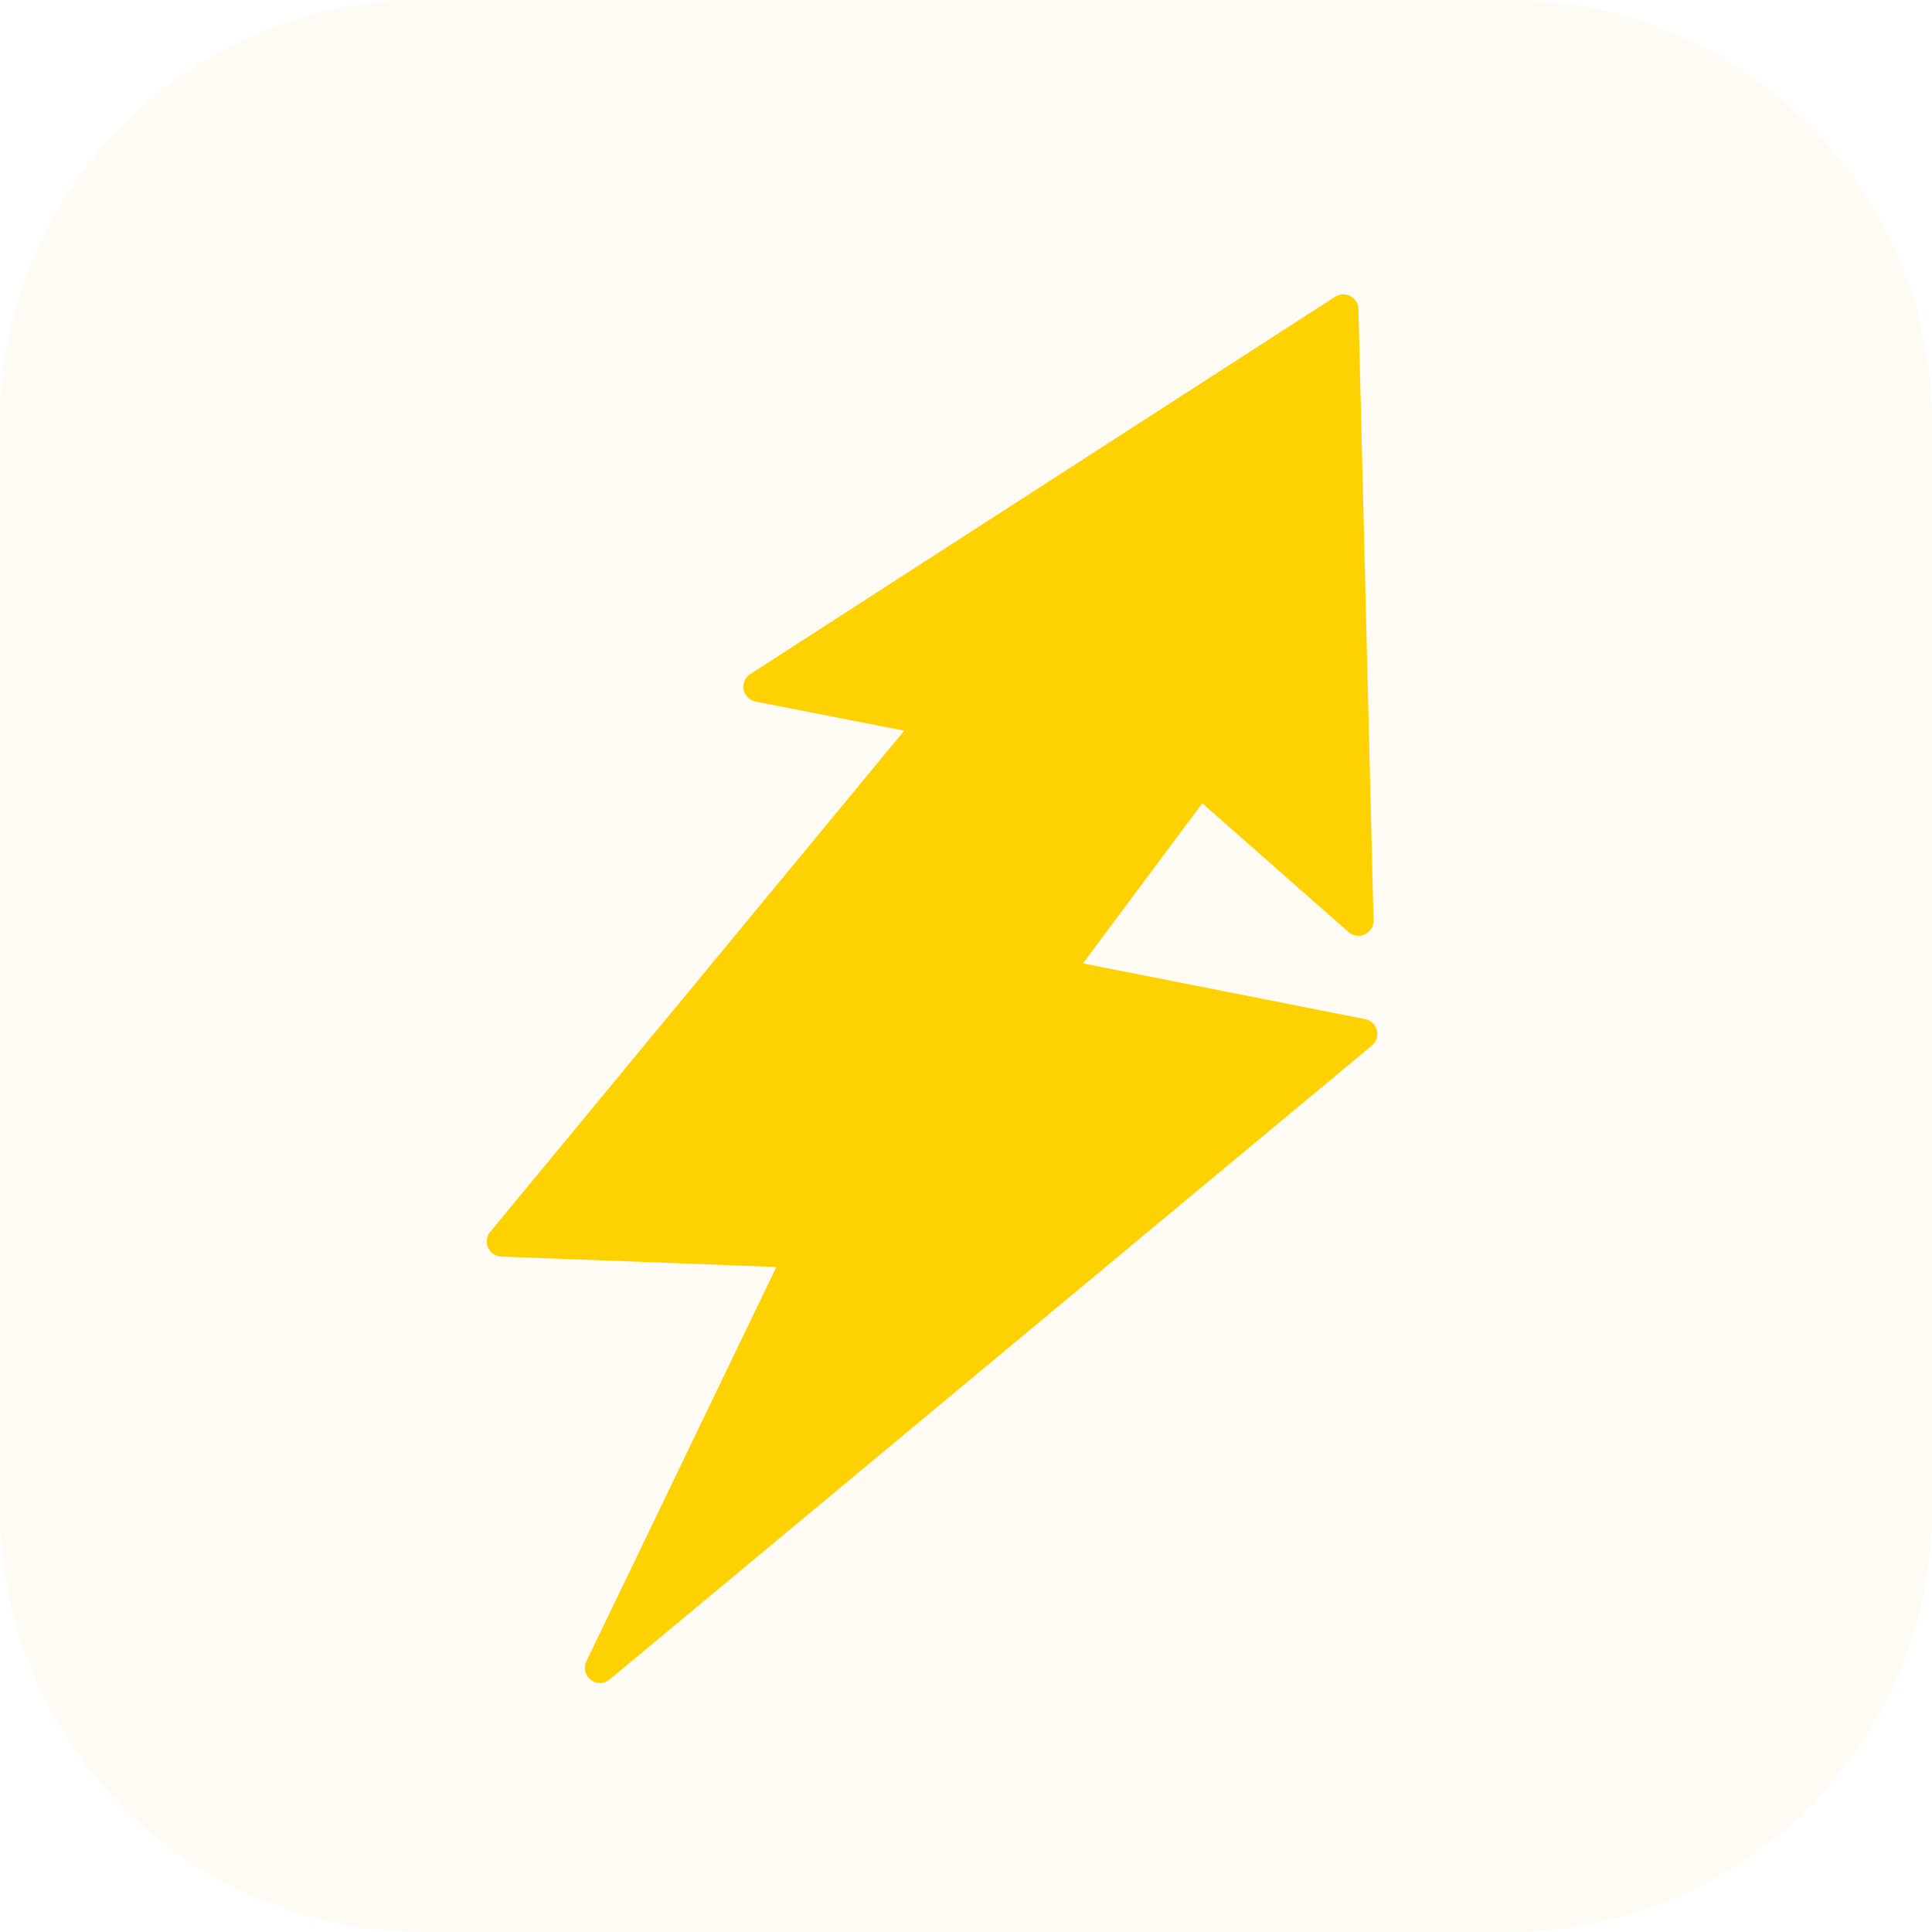
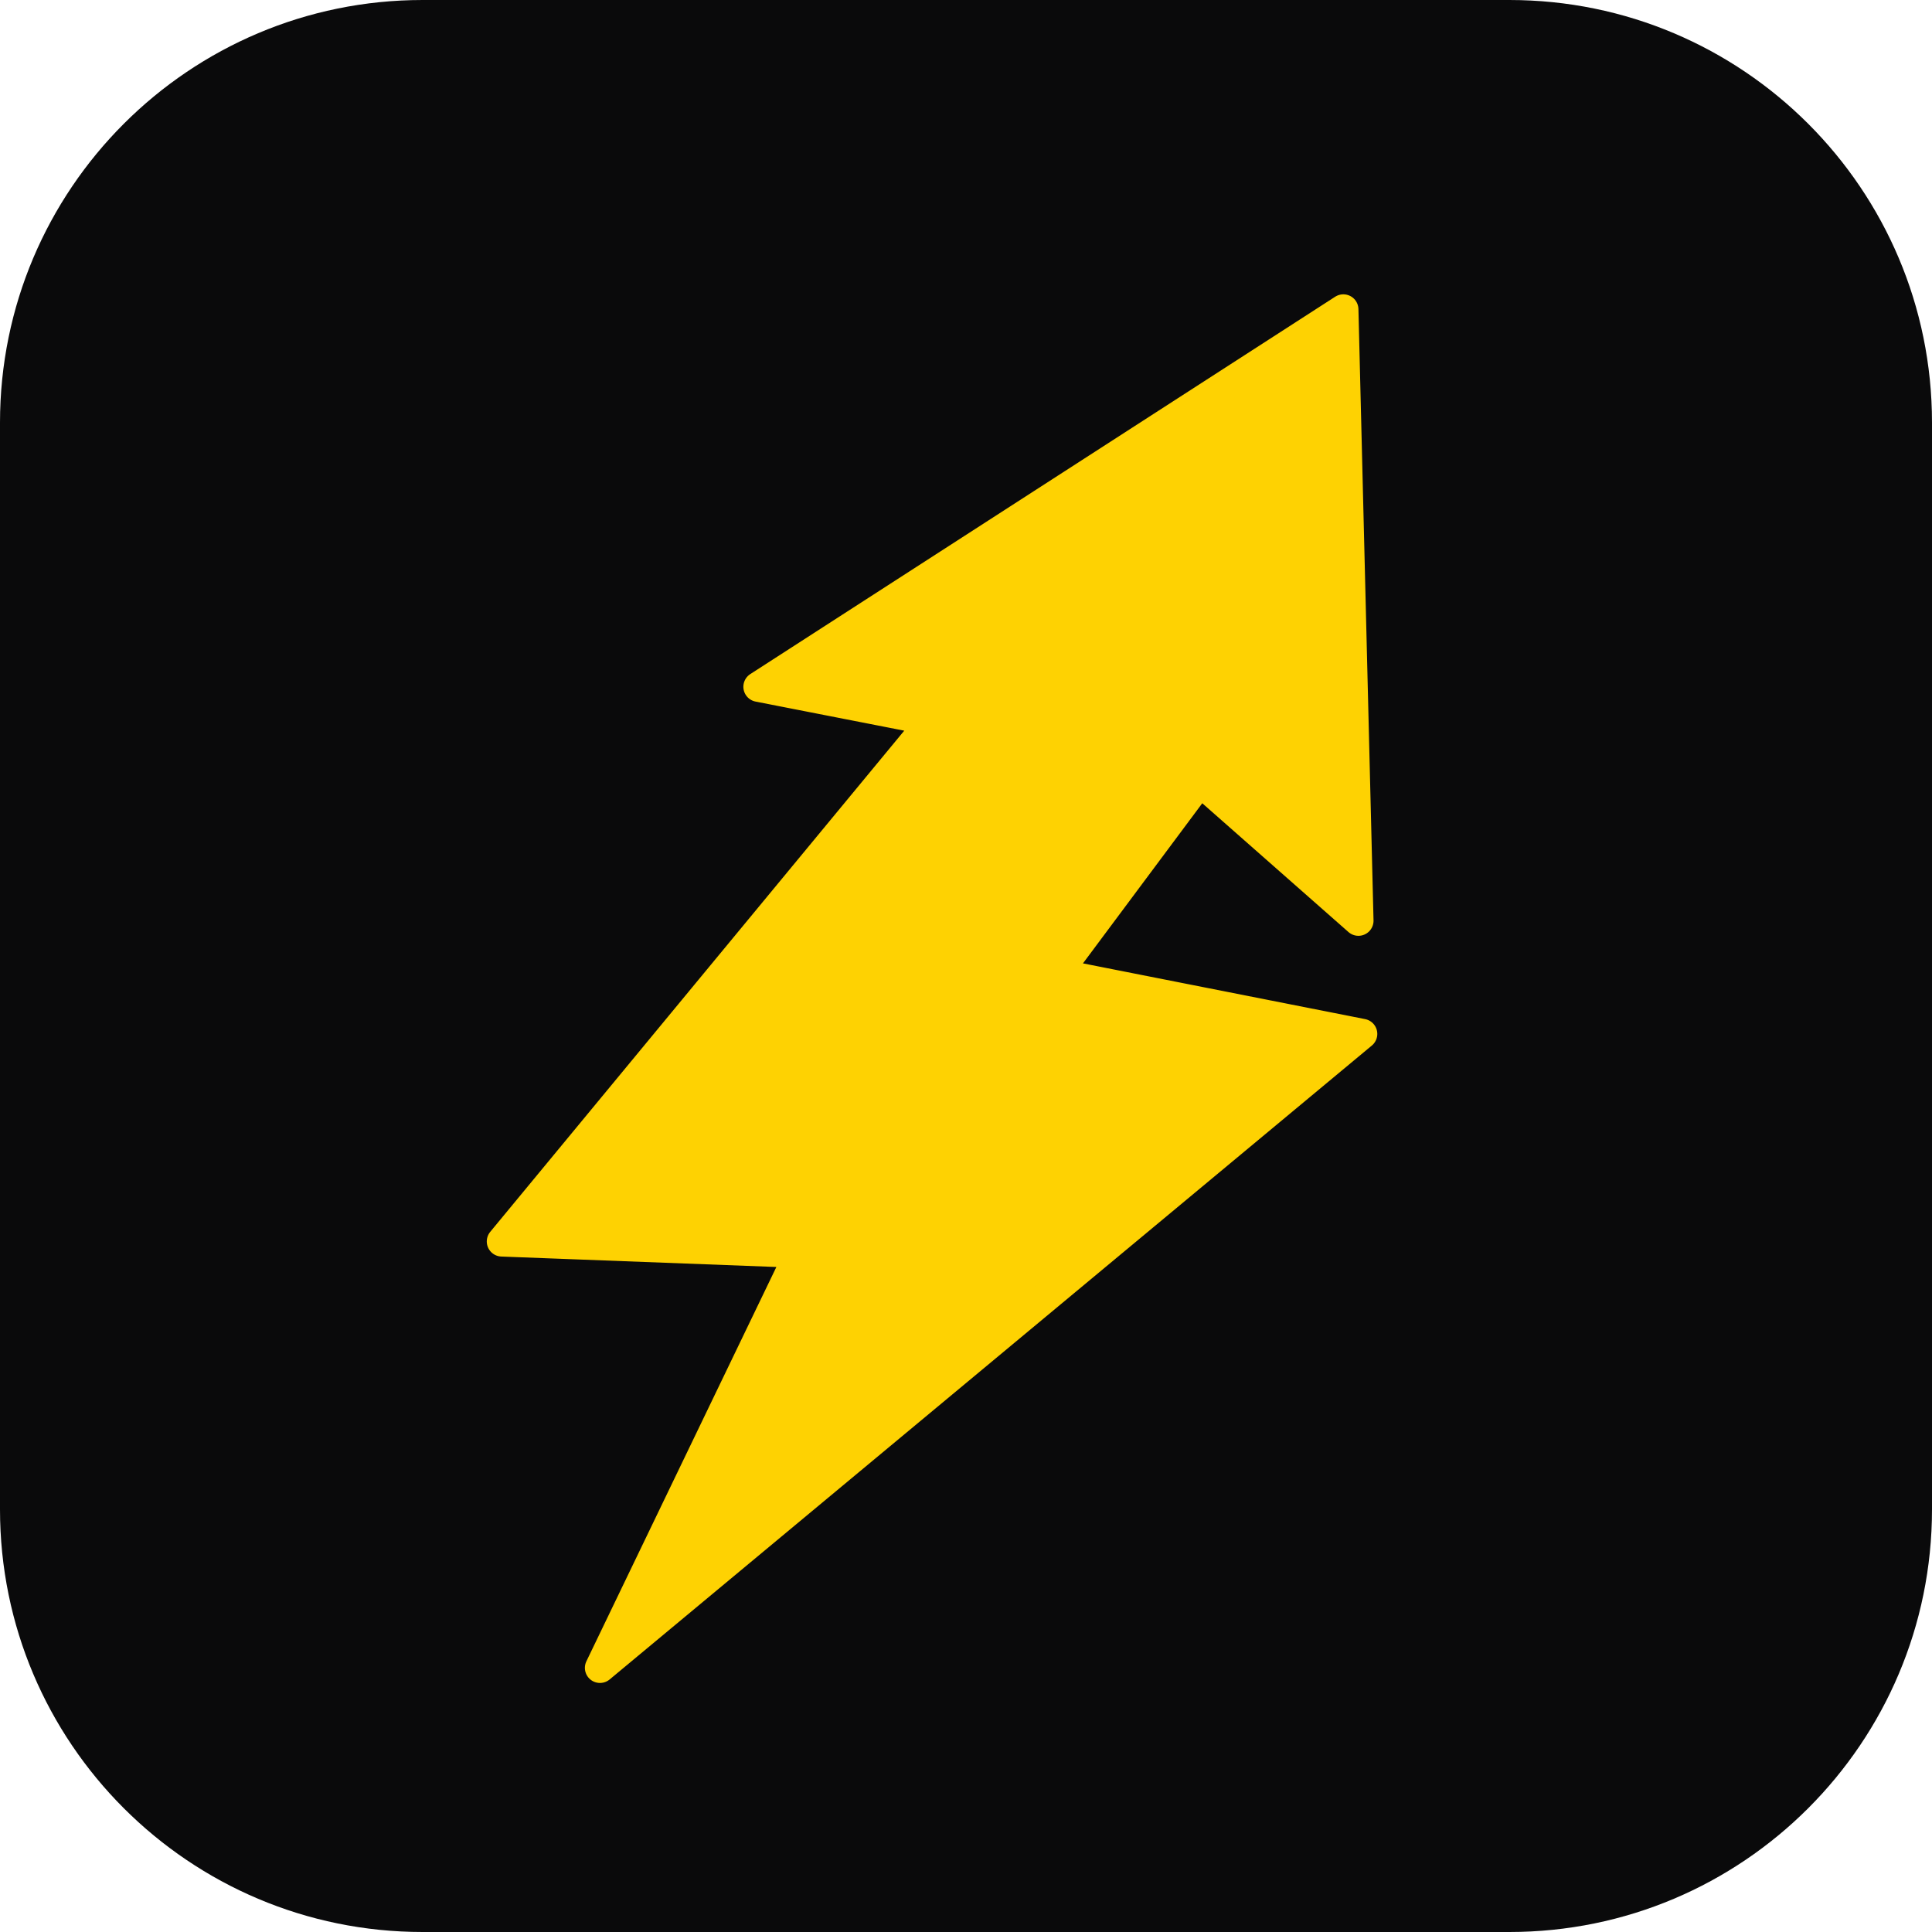
<svg xmlns="http://www.w3.org/2000/svg" viewBox="0 0 512 512">
-   <rect width="512" height="512" rx="112" fill="#FDFBF4" />
+   <rect width="512" height="512" rx="112" fill="#0A0A0B" />
  <path d="M356 82 201 182l46 9-114 138 79 3-53 110 202-168-81-16 38-51 42 37z" fill="#FED202" stroke="#FED202" stroke-width="8" stroke-linejoin="round" />
</svg>
